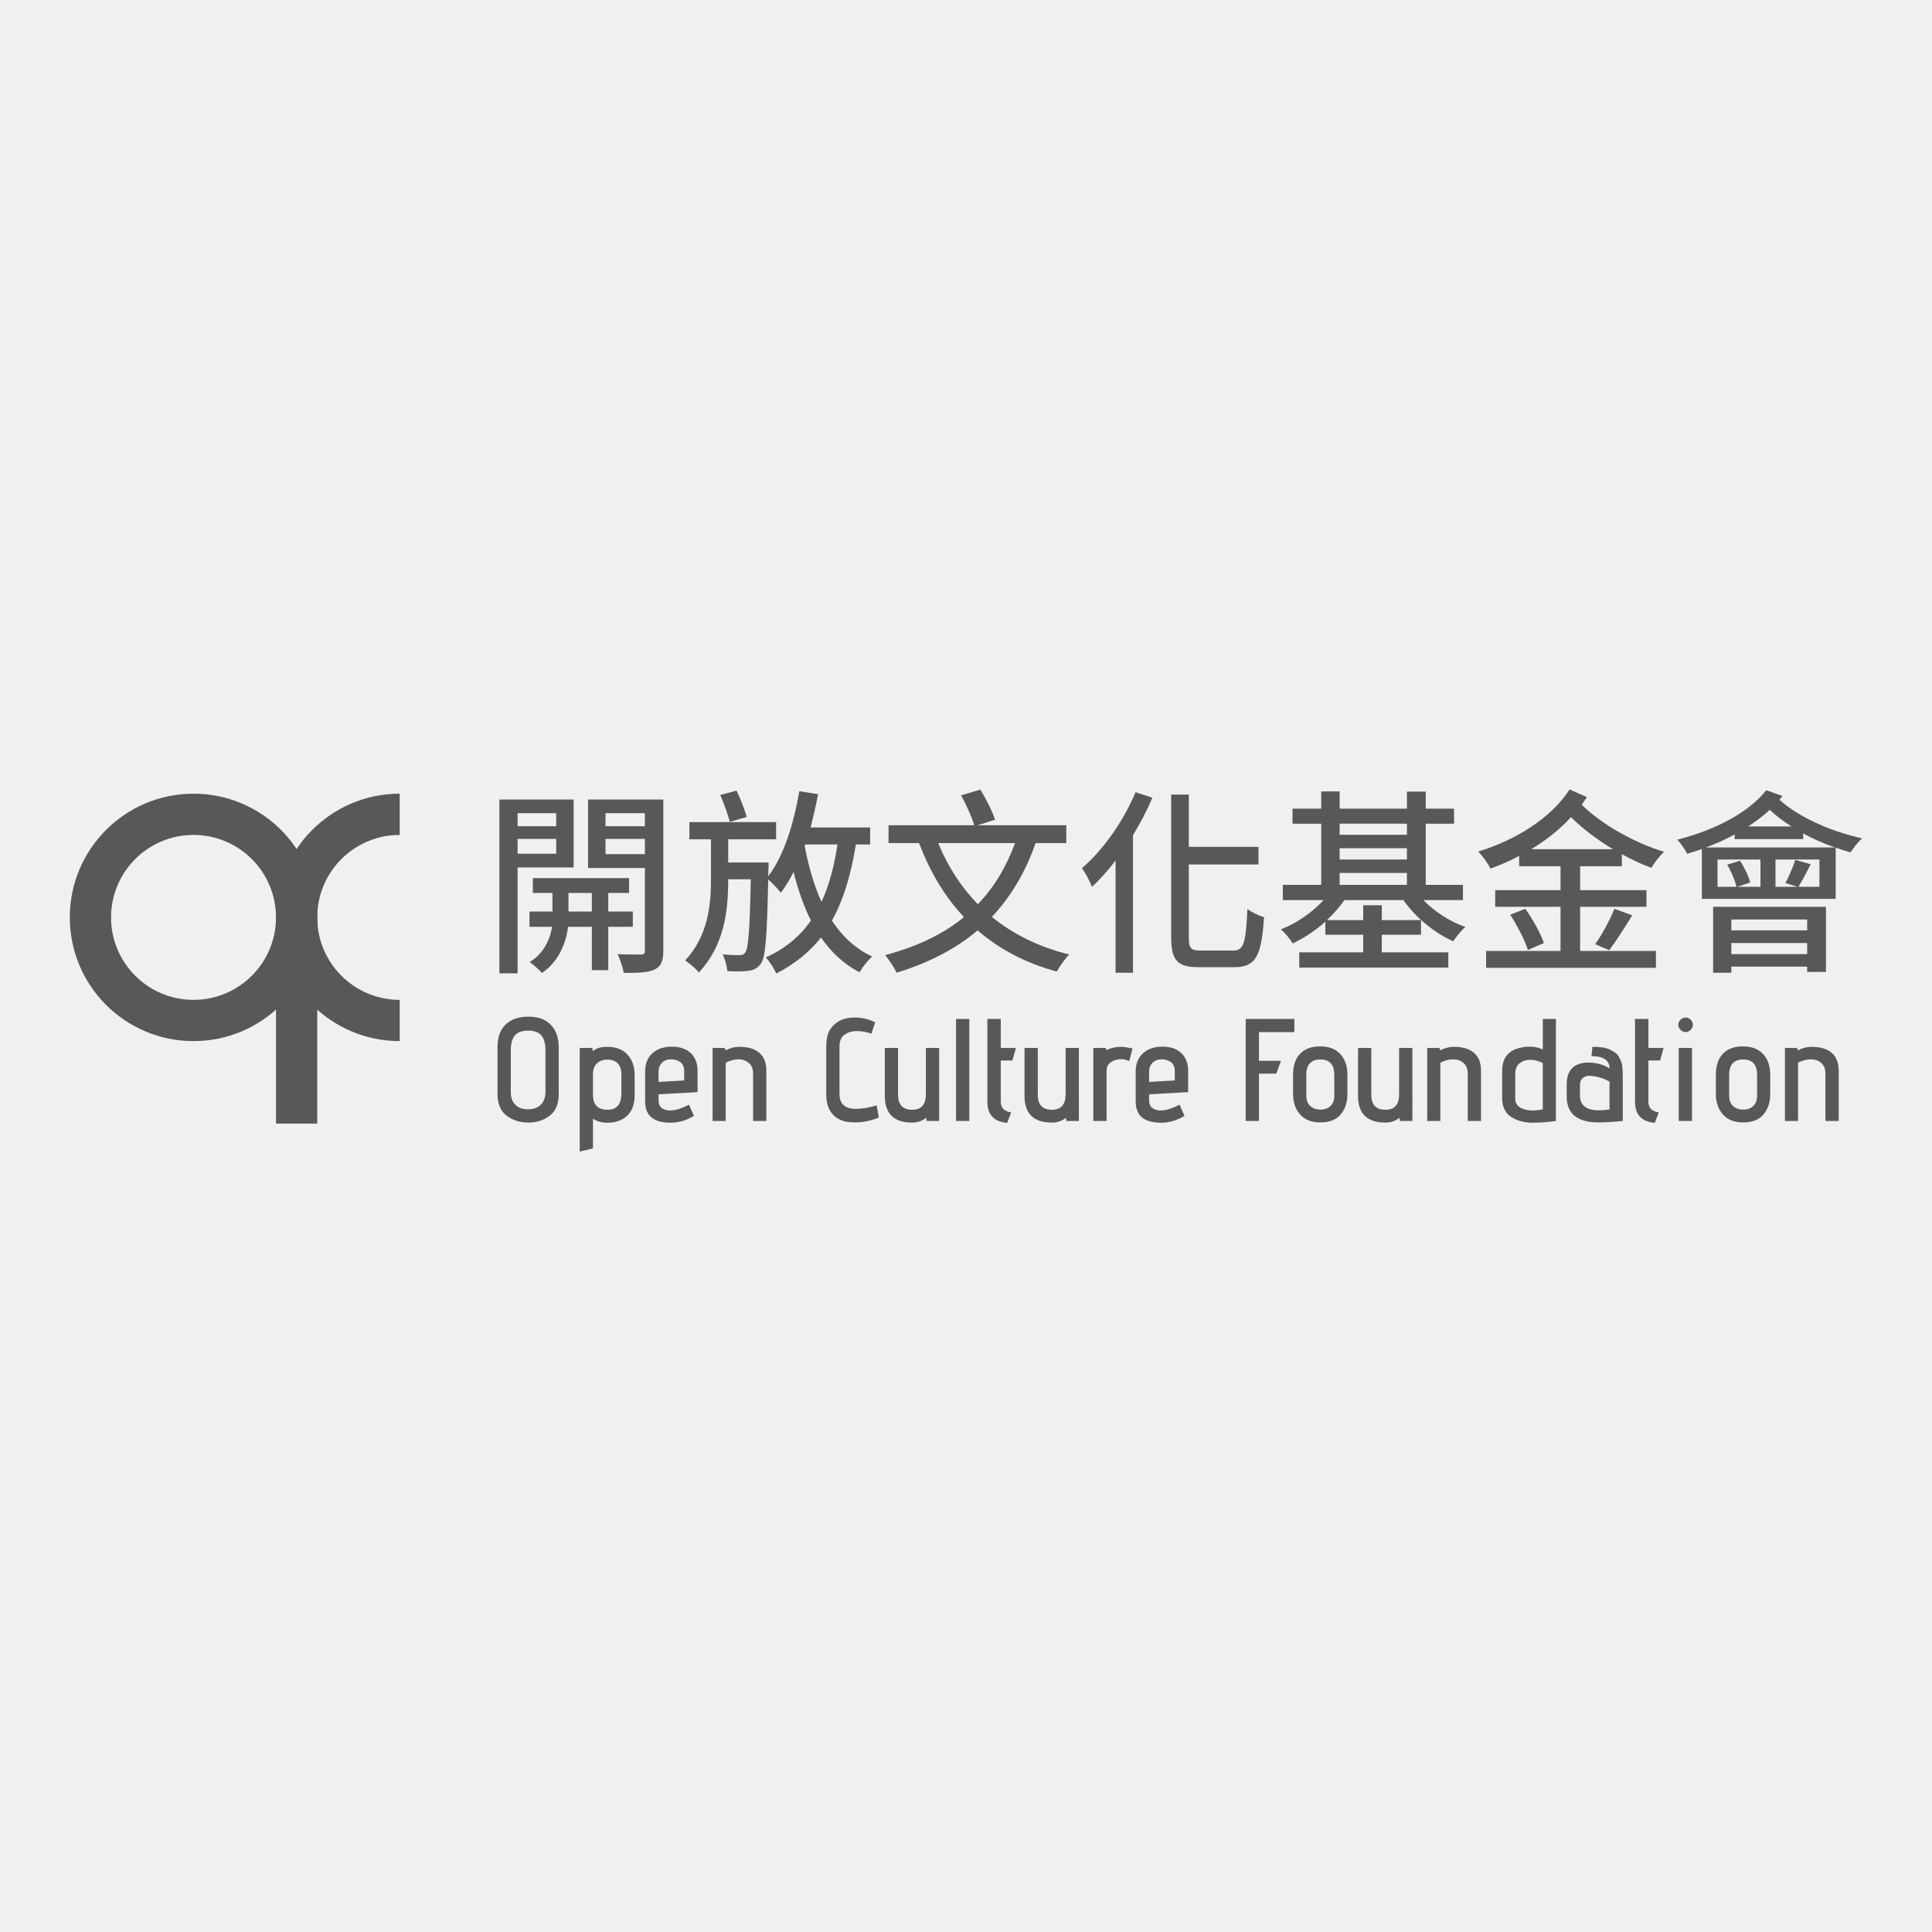
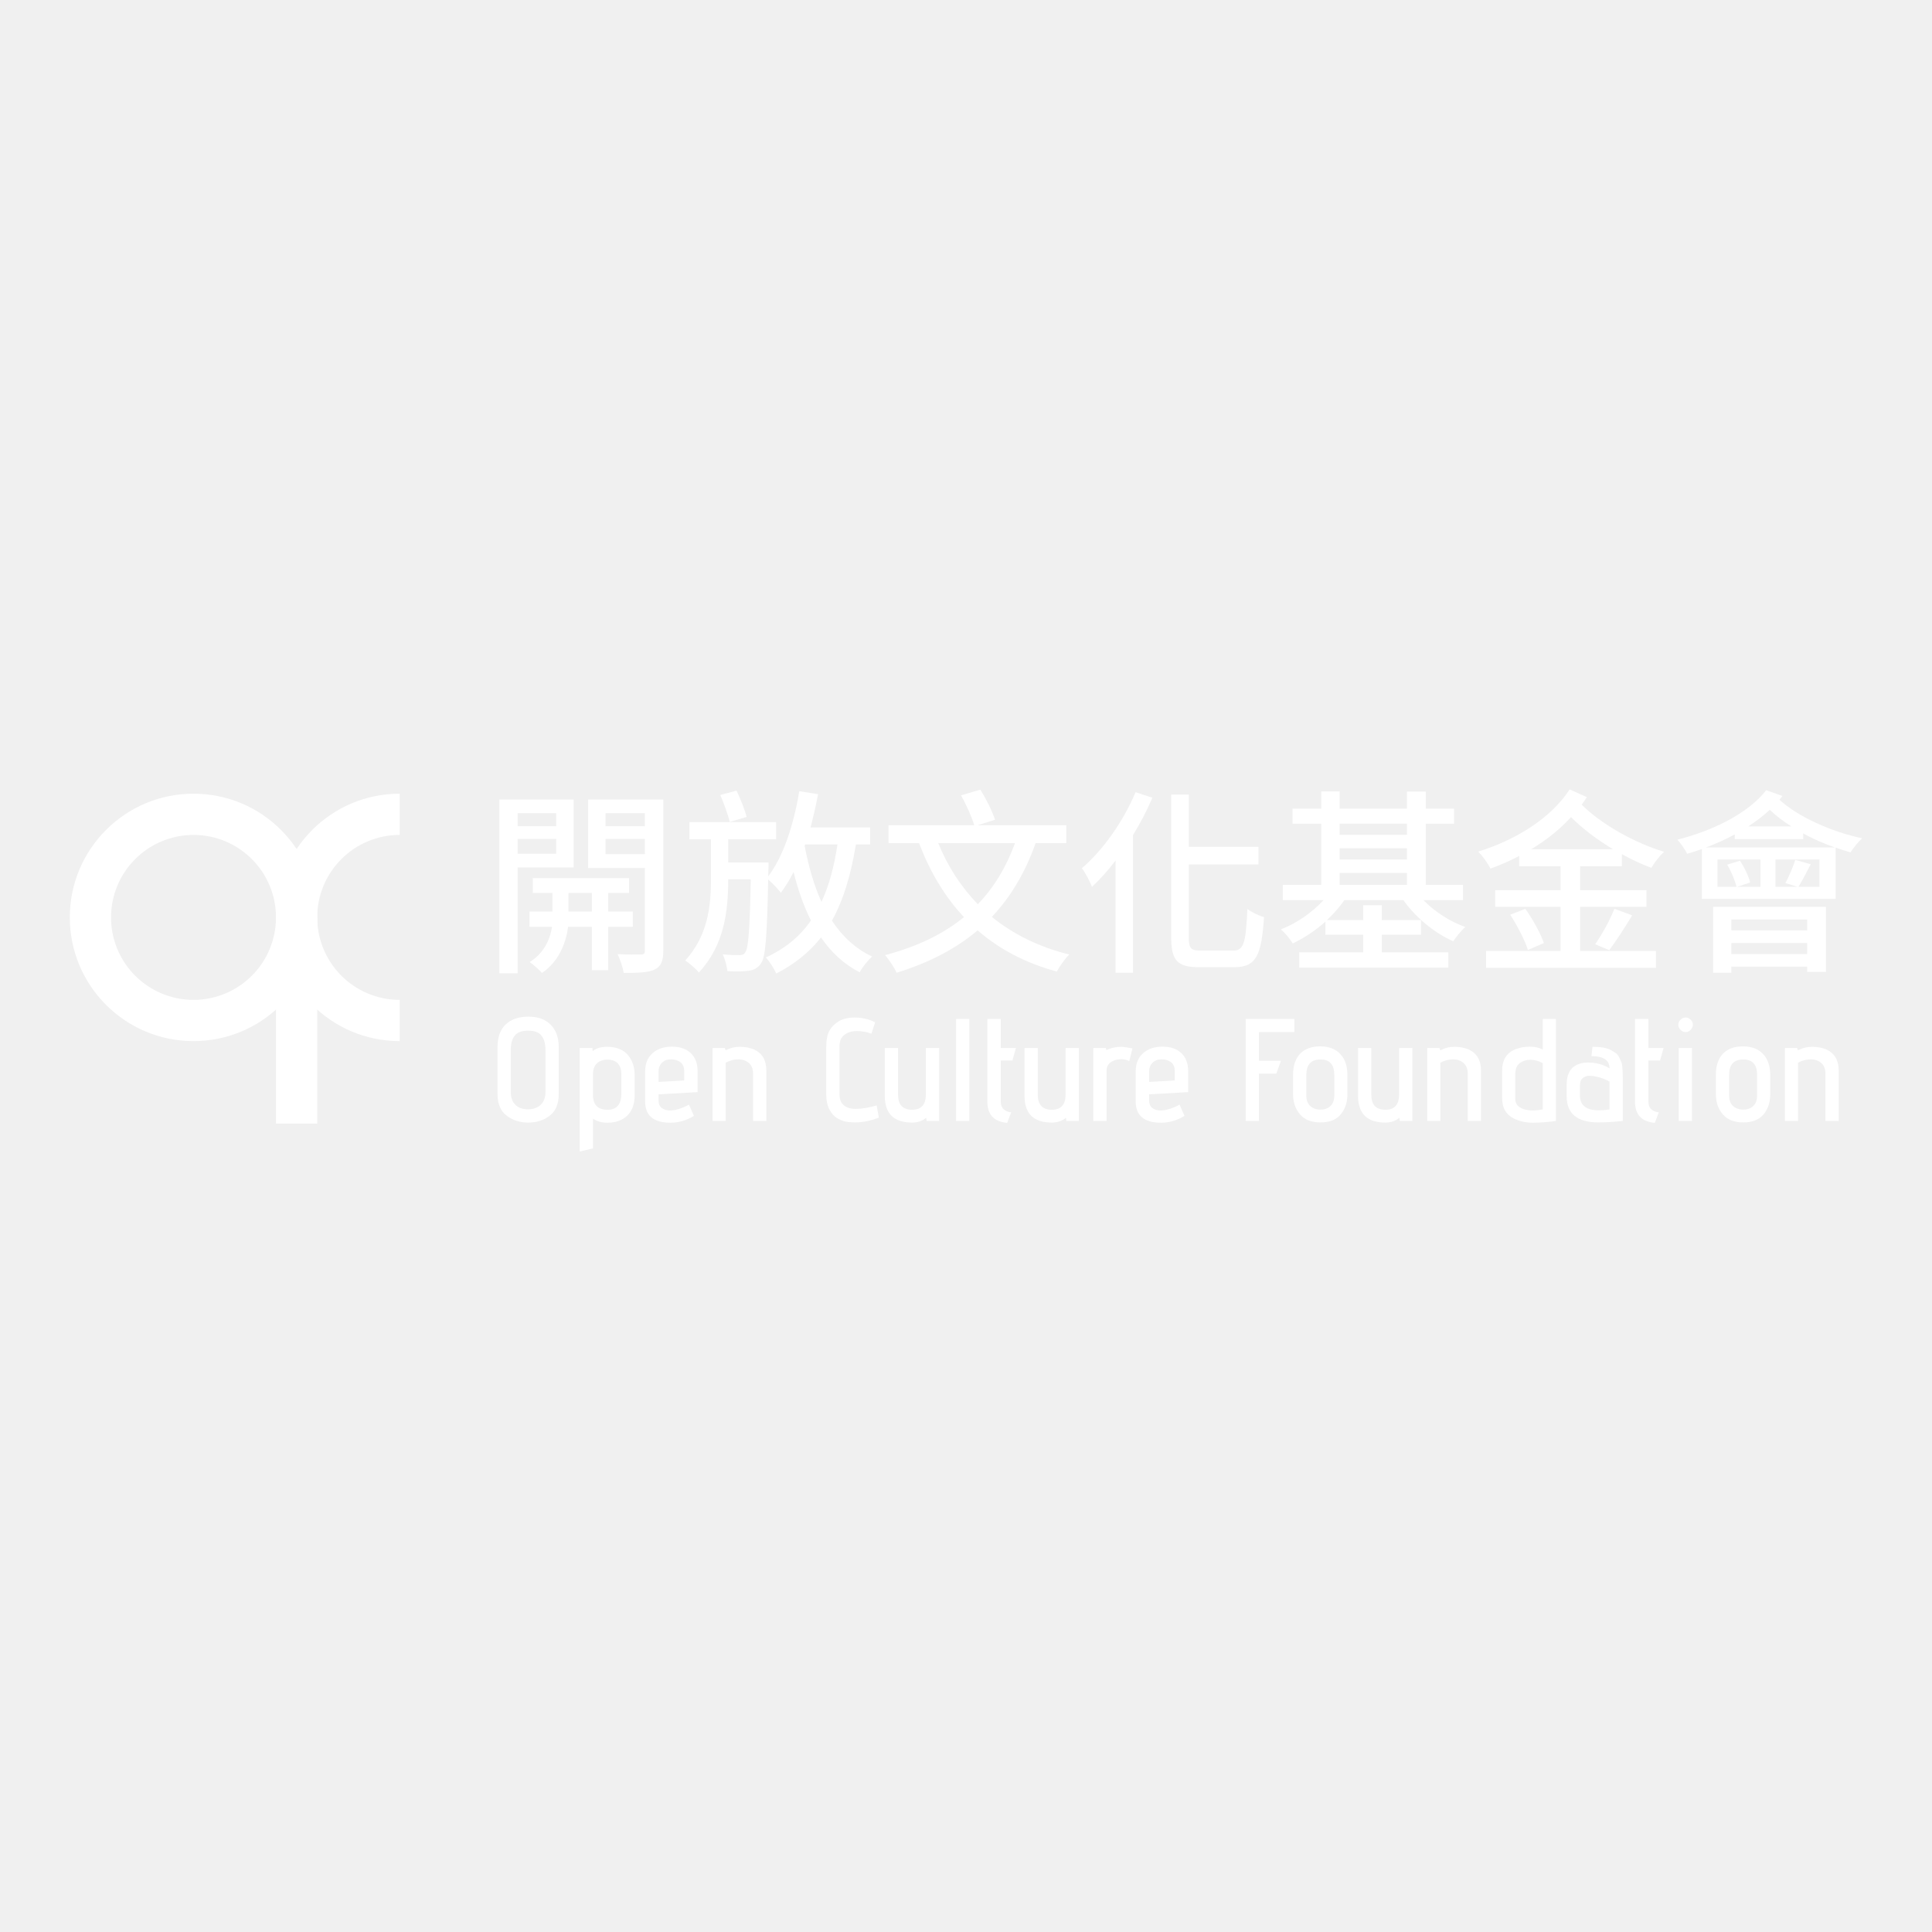
<svg xmlns="http://www.w3.org/2000/svg" version="1.1" id="圖層_1" x="0px" y="0px" width="1024px" height="1024px" viewBox="0 0 1024 1024" enable-background="new 0 0 1024 1024" xml:space="preserve">
  <g>
    <g>
      <g>
-         <path fill="#595757" d="M102.568,420.673C66.356,420.673,37,450.029,37,486.241c0,36.212,29.356,65.568,65.568,65.568     c36.212,0,65.568-29.355,65.568-65.568C168.137,450.029,138.781,420.673,102.568,420.673z M102.568,529.953     c-24.142,0-43.712-19.57-43.712-43.712s19.571-43.712,43.712-43.712s43.712,19.57,43.712,43.712     C146.281,510.383,126.71,529.953,102.568,529.953z" />
+         <path fill="#FFFFFF" d="M102.568,420.673C66.356,420.673,37,450.029,37,486.241c0,36.212,29.356,65.568,65.568,65.568     c36.212,0,65.568-29.355,65.568-65.568C168.137,450.029,138.781,420.673,102.568,420.673z M102.568,529.953     c-24.142,0-43.712-19.57-43.712-43.712s19.571-43.712,43.712-43.712s43.712,19.57,43.712,43.712     C146.281,510.383,126.71,529.953,102.568,529.953z" />
      </g>
-       <rect x="146.291" y="486.241" fill="#595757" width="21.856" height="109.281" />
+       <rect x="146.291" y="486.241" fill="#FFFFFF" width="21.856" height="109.281" />
      <g>
-         <path fill="#595757" d="M168.137,486.241c0-24.142,19.571-43.712,43.712-43.712v-21.855c-36.212,0-65.568,29.355-65.568,65.568     c0,36.212,29.355,65.568,65.568,65.568v-21.855C187.708,529.953,168.137,510.383,168.137,486.241z" />
+         <path fill="#FFFFFF" d="M168.137,486.241c0-24.142,19.571-43.712,43.712-43.712v-21.855c-36.212,0-65.568,29.355-65.568,65.568     c0,36.212,29.355,65.568,65.568,65.568v-21.855C187.708,529.953,168.137,510.383,168.137,486.241z" />
      </g>
    </g>
    <g>
      <g>
-         <path fill="#595757" d="M296.14,555.061v24.791c0,5.2-1.583,9.021-4.75,11.467c-3.166,2.446-6.963,3.668-11.391,3.668     s-8.25-1.222-11.468-3.668c-3.218-2.443-4.827-6.267-4.827-11.467v-24.867c0-5.302,1.454-9.316,4.363-12.047     c2.908-2.729,6.912-4.094,12.009-4.094c5.097,0,9.047,1.442,11.854,4.324C294.736,546.053,296.14,550.017,296.14,555.061z      M289.112,578.77v-22.163c0-3.397-0.708-5.973-2.124-7.723c-1.417-1.75-3.771-2.627-7.065-2.627     c-3.295,0-5.651,0.863-7.066,2.587c-1.417,1.727-2.124,4.288-2.124,7.686v22.317c0,2.884,0.81,5.124,2.433,6.719     c1.621,1.597,3.848,2.394,6.68,2.394c2.831,0,5.083-0.812,6.757-2.432C288.275,583.905,289.112,581.654,289.112,578.77z" />
-         <path fill="#595757" d="M314.287,608.655l-7.028,1.699v-54.906h6.719l0.153,1.698c1.802-1.545,4.325-2.316,7.569-2.316     c4.788,0,8.429,1.39,10.927,4.171c2.497,2.779,3.747,6.385,3.747,10.811v10.735c0,4.686-1.313,8.275-3.939,10.771     c-2.626,2.497-6.102,3.745-10.426,3.745c-3.14,0-5.714-0.722-7.722-2.161V608.655z M329.346,579.541v-10.039     c0-2.625-0.645-4.596-1.931-5.908c-1.288-1.312-3.089-1.969-5.406-1.969c-2.316,0-4.17,0.645-5.561,1.931     c-1.39,1.288-2.112,3.142-2.162,5.561v11.12c0,5.305,2.574,7.954,7.722,7.954C326.9,588.19,329.346,585.309,329.346,579.541z" />
-         <path fill="#595757" d="M355.061,588.575c2.881,0,6.255-1.027,10.116-3.088l2.625,5.945c-3.964,2.422-8.108,3.63-12.432,3.63     c-8.959,0-13.438-3.757-13.438-11.273v-15.832c0-4.17,1.301-7.412,3.9-9.729c2.6-2.318,6.036-3.477,10.309-3.477     s7.607,1.146,10.002,3.437c2.393,2.292,3.59,5.472,3.59,9.538v11.12l-20.696,1.158v3.013c0,2.059,0.604,3.502,1.815,4.324     C352.06,588.164,353.465,588.575,355.061,588.575z M362.628,572.668v-5.02c0-2.109-0.669-3.668-2.008-4.673     c-1.339-1.003-3-1.506-4.98-1.506c-1.983,0-3.58,0.605-4.788,1.813c-1.211,1.211-1.815,2.793-1.815,4.75v5.405L362.628,572.668z" />
-         <path fill="#595757" d="M384.637,556.684c2.265-1.235,4.761-1.854,7.492-1.854c2.728,0,5.224,0.464,7.49,1.39     c4.375,2.01,6.564,5.742,6.564,11.199v26.72h-7.028v-25.099c0-2.472-0.747-4.351-2.24-5.638     c-1.493-1.286-3.347-1.932-5.559-1.932c-2.214,0-4.454,0.593-6.719,1.775v30.892h-6.95v-38.689h6.409L384.637,556.684z" />
-         <path fill="#595757" d="M464.642,585.873l1.158,6.487c-4.377,1.699-8.546,2.549-12.51,2.549c-0.824,0-2.073-0.077-3.745-0.231     c-1.673-0.155-3.451-0.734-5.329-1.737c-1.88-1.004-3.397-2.6-4.557-4.788c-1.159-2.188-1.737-4.902-1.737-8.146v-24.789     c0-3.911,0.552-6.872,1.661-8.88c1.104-2.009,2.792-3.707,5.057-5.099c2.318-1.287,5.071-1.931,8.265-1.931     c3.963,0,7.619,0.85,10.965,2.549l-2.008,6.022c-2.471-0.927-5.033-1.391-7.685-1.391c-2.653,0-4.853,0.656-6.603,1.97     c-1.751,1.312-2.627,3.334-2.627,6.062v25.331c0,2.315,0.567,4.119,1.701,5.405c1.439,1.646,3.756,2.471,6.948,2.471     C456.791,587.728,460.472,587.109,464.642,585.873z" />
-         <path fill="#595757" d="M497.771,594.138h-6.642l-0.231-1.699c-2.06,1.699-4.531,2.548-7.414,2.548     c-9.681,0-14.519-4.711-14.519-14.132v-25.406h7.028v24.788c0,5.305,2.496,7.954,7.49,7.954c4.838,0,7.258-2.728,7.258-8.186     v-24.558h7.027v38.69H497.771z" />
-         <path fill="#595757" d="M513.756,594.138h-7.027v-54.06h7.027V594.138z" />
-         <path fill="#595757" d="M535.918,589.58l-2.085,5.562c-7.002-0.619-10.502-4.352-10.502-11.198v-43.864h7.104v15.369h8.03     l-1.854,6.642h-6.179v21.854C530.436,587.188,532.263,589.067,535.918,589.58z" />
-         <path fill="#595757" d="M571.827,594.138h-6.642l-0.231-1.699c-2.06,1.699-4.53,2.548-7.413,2.548     c-9.681,0-14.52-4.711-14.52-14.132v-25.406h7.028v24.788c0,5.305,2.495,7.954,7.49,7.954c4.838,0,7.258-2.728,7.258-8.186     v-24.558h7.028L571.827,594.138L571.827,594.138z" />
-         <path fill="#595757" d="M586.422,556.606c2.316-1.185,4.968-1.776,7.954-1.776c0.927,0,2.883,0.283,5.87,0.851l-1.699,6.718     c-1.391-0.669-2.755-1.003-4.094-1.003s-2.6,0.206-3.784,0.617c-2.78,1.03-4.17,2.832-4.17,5.406v26.72h-7.026v-38.689h6.642     L586.422,556.606z" />
-         <path fill="#595757" d="M615.072,588.575c2.883,0,6.256-1.027,10.115-3.088l2.627,5.945c-3.966,2.422-8.109,3.63-12.435,3.63     c-8.958,0-13.437-3.757-13.437-11.273v-15.832c0-4.17,1.3-7.412,3.898-9.729c2.6-2.318,6.036-3.477,10.312-3.477     c4.271,0,7.604,1.146,10,3.437c2.394,2.292,3.59,5.472,3.59,9.538v11.12l-20.695,1.158v3.013c0,2.059,0.604,3.502,1.814,4.324     C612.073,588.164,613.477,588.575,615.072,588.575z M622.64,572.668v-5.02c0-2.109-0.669-3.668-2.008-4.673     c-1.339-1.003-2.999-1.506-4.979-1.506c-1.981,0-3.578,0.605-4.788,1.813c-1.211,1.211-1.814,2.793-1.814,4.75v5.405     L622.64,572.668z" />
-         <path fill="#595757" d="M667.277,594.138h-7.028v-54.06h25.793v6.951h-18.765v15.214h11.66l-2.473,6.796h-9.188V594.138z" />
-         <path fill="#595757" d="M714.154,569.734v10.193c0,4.323-1.187,7.902-3.555,10.733c-2.367,2.832-5.945,4.248-10.733,4.248     s-8.405-1.429-10.851-4.286c-2.445-2.856-3.669-6.422-3.669-10.695v-10.193c0-4.891,1.248-8.636,3.745-11.237     c2.498-2.598,6.036-3.897,10.62-3.897c4.581,0,8.133,1.351,10.656,4.054C712.893,561.356,714.154,565.05,714.154,569.734z      M707.203,580.699v-10.966c0-5.457-2.446-8.187-7.337-8.187c-4.994,0-7.49,2.729-7.49,8.187v10.966     c0,2.421,0.694,4.262,2.085,5.521c1.391,1.262,3.191,1.893,5.405,1.893s3.99-0.644,5.329-1.931S707.203,583.068,707.203,580.699z     " />
-         <path fill="#595757" d="M748.595,594.138h-6.642l-0.231-1.699c-2.06,1.699-4.53,2.548-7.413,2.548     c-9.681,0-14.519-4.711-14.519-14.132v-25.406h7.026v24.788c0,5.305,2.496,7.954,7.491,7.954c4.839,0,7.259-2.728,7.259-8.186     v-24.558h7.027L748.595,594.138L748.595,594.138z" />
-         <path fill="#595757" d="M763.421,556.684c2.267-1.235,4.763-1.854,7.49-1.854c2.729,0,5.226,0.464,7.492,1.39     c4.375,2.01,6.562,5.742,6.562,11.199v26.72h-7.026v-25.099c0-2.472-0.747-4.351-2.24-5.638c-1.494-1.286-3.348-1.932-5.56-1.932     c-2.216,0-4.454,0.593-6.72,1.775v30.892h-6.951v-38.689h6.411L763.421,556.684z" />
-         <path fill="#595757" d="M802.729,556.298c2.522-1.03,5.176-1.546,7.954-1.546c2.78,0,5.122,0.516,7.027,1.546v-16.22h6.951v54.06     c-4.431,0.617-8.522,0.926-12.28,0.926s-7.155-0.771-10.193-2.315c-4.016-2.06-6.022-5.639-6.022-10.734v-14.595     C796.164,562.012,798.354,558.305,802.729,556.298z M817.71,563.479c-2.266-1.184-4.467-1.775-6.603-1.775     c-2.138,0-4.004,0.593-5.6,1.775c-1.597,1.186-2.394,3.193-2.394,6.023v12.896c0,2.626,1.438,4.429,4.323,5.406     c1.545,0.515,3.18,0.771,4.903,0.771s3.515-0.205,5.367-0.616v-24.48H817.71z" />
-         <path fill="#595757" d="M841.494,563.17c4.479,0,8.342,1.029,11.584,3.09c0-4.324-3.193-6.487-9.576-6.487l0.541-4.942     c4.17,0,7.26,0.49,9.268,1.469c1.082,0.564,2.033,1.132,2.857,1.697c0.822,0.566,1.467,1.312,1.932,2.24     c0.461,0.926,0.85,1.737,1.157,2.433c0.31,0.694,0.515,1.635,0.617,2.817c0.155,1.805,0.232,3.683,0.232,5.639v23.014     c-5.356,0.514-9.628,0.771-12.819,0.771c-11.275,0-16.913-4.606-16.913-13.823v-6.41c0-5.097,1.776-8.52,5.329-10.271     C837.452,563.582,839.383,563.17,841.494,563.17z M853.078,588.036v-14.75c-2.729-1.595-5.844-2.6-9.344-3.012     c-0.36-0.052-0.965-0.077-1.814-0.077c-0.849,0-1.814,0.374-2.896,1.12c-1.081,0.746-1.621,2.122-1.621,4.13v5.099     c0,5.303,3.345,7.953,10.037,7.953C849.14,588.5,851.018,588.346,853.078,588.036z" />
-         <path fill="#595757" d="M879.179,589.58l-2.084,5.562c-7.003-0.619-10.503-4.352-10.503-11.198v-43.864h7.104v15.369h8.03     l-1.853,6.642h-6.179v21.854C873.696,587.188,875.523,589.067,879.179,589.58z" />
-         <path fill="#595757" d="M897.249,543.13c0,1.005-0.386,1.904-1.158,2.702c-0.771,0.8-1.661,1.197-2.664,1.197     c-1.005,0-1.905-0.397-2.703-1.197c-0.799-0.798-1.196-1.697-1.196-2.702c0-1.003,0.397-1.893,1.196-2.664     c0.798-0.772,1.698-1.158,2.703-1.158c1.003,0,1.894,0.386,2.664,1.158C896.863,541.238,897.249,542.127,897.249,543.13z      M896.786,594.138h-7.027v-38.689h7.027V594.138z" />
-         <path fill="#595757" d="M938.256,569.734v10.193c0,4.323-1.185,7.902-3.553,10.733c-2.368,2.832-5.946,4.248-10.734,4.248     s-8.404-1.429-10.85-4.286c-2.446-2.856-3.669-6.422-3.669-10.695v-10.193c0-4.891,1.248-8.636,3.745-11.237     c2.497-2.598,6.035-3.897,10.619-3.897c4.582,0,8.134,1.351,10.655,4.054C936.994,561.356,938.256,565.05,938.256,569.734z      M931.305,580.699v-10.966c0-5.457-2.444-8.187-7.336-8.187c-4.995,0-7.49,2.729-7.49,8.187v10.966     c0,2.421,0.694,4.262,2.084,5.521c1.392,1.262,3.192,1.893,5.406,1.893s3.989-0.644,5.328-1.931     C930.637,584.896,931.305,583.068,931.305,580.699z" />
-         <path fill="#595757" d="M953.005,556.684c2.267-1.235,4.761-1.854,7.49-1.854c2.729,0,5.225,0.464,7.491,1.39     c4.376,2.01,6.563,5.742,6.563,11.199v26.72h-7.028v-25.099c0-2.472-0.746-4.351-2.238-5.638     c-1.494-1.286-3.348-1.932-5.561-1.932c-2.215,0-4.453,0.593-6.719,1.775v30.892h-6.951v-38.689h6.41L953.005,556.684z" />
+         <path fill="#FFFFFF" d="M296.14,555.061v24.791c0,5.2-1.583,9.021-4.75,11.467c-3.166,2.446-6.963,3.668-11.391,3.668     s-8.25-1.222-11.468-3.668c-3.218-2.443-4.827-6.267-4.827-11.467v-24.867c0-5.302,1.454-9.316,4.363-12.047     c2.908-2.729,6.912-4.094,12.009-4.094c5.097,0,9.047,1.442,11.854,4.324C294.736,546.053,296.14,550.017,296.14,555.061z      M289.112,578.77v-22.163c0-3.397-0.708-5.973-2.124-7.723c-1.417-1.75-3.771-2.627-7.065-2.627     c-3.295,0-5.651,0.863-7.066,2.587c-1.417,1.727-2.124,4.288-2.124,7.686v22.317c0,2.884,0.81,5.124,2.433,6.719     c1.621,1.597,3.848,2.394,6.68,2.394c2.831,0,5.083-0.812,6.757-2.432C288.275,583.905,289.112,581.654,289.112,578.77z" />
+         <path fill="#FFFFFF" d="M314.287,608.655l-7.028,1.699v-54.906h6.719l0.153,1.698c1.802-1.545,4.325-2.316,7.569-2.316     c4.788,0,8.429,1.39,10.927,4.171c2.497,2.779,3.747,6.385,3.747,10.811v10.735c0,4.686-1.313,8.275-3.939,10.771     c-2.626,2.497-6.102,3.745-10.426,3.745c-3.14,0-5.714-0.722-7.722-2.161V608.655z M329.346,579.541v-10.039     c0-2.625-0.645-4.596-1.931-5.908c-1.288-1.312-3.089-1.969-5.406-1.969c-2.316,0-4.17,0.645-5.561,1.931     c-1.39,1.288-2.112,3.142-2.162,5.561v11.12c0,5.305,2.574,7.954,7.722,7.954C326.9,588.19,329.346,585.309,329.346,579.541z" />
+         <path fill="#FFFFFF" d="M355.061,588.575c2.881,0,6.255-1.027,10.116-3.088l2.625,5.945c-3.964,2.422-8.108,3.63-12.432,3.63     c-8.959,0-13.438-3.757-13.438-11.273v-15.832c0-4.17,1.301-7.412,3.9-9.729c2.6-2.318,6.036-3.477,10.309-3.477     s7.607,1.146,10.002,3.437c2.393,2.292,3.59,5.472,3.59,9.538v11.12l-20.696,1.158v3.013c0,2.059,0.604,3.502,1.815,4.324     C352.06,588.164,353.465,588.575,355.061,588.575z M362.628,572.668v-5.02c0-2.109-0.669-3.668-2.008-4.673     c-1.339-1.003-3-1.506-4.98-1.506c-1.983,0-3.58,0.605-4.788,1.813c-1.211,1.211-1.815,2.793-1.815,4.75v5.405L362.628,572.668z" />
+         <path fill="#FFFFFF" d="M384.637,556.684c2.265-1.235,4.761-1.854,7.492-1.854c2.728,0,5.224,0.464,7.49,1.39     c4.375,2.01,6.564,5.742,6.564,11.199v26.72h-7.028v-25.099c0-2.472-0.747-4.351-2.24-5.638     c-1.493-1.286-3.347-1.932-5.559-1.932c-2.214,0-4.454,0.593-6.719,1.775v30.892h-6.95v-38.689h6.409L384.637,556.684z" />
+         <path fill="#FFFFFF" d="M464.642,585.873l1.158,6.487c-4.377,1.699-8.546,2.549-12.51,2.549c-0.824,0-2.073-0.077-3.745-0.231     c-1.673-0.155-3.451-0.734-5.329-1.737c-1.88-1.004-3.397-2.6-4.557-4.788c-1.159-2.188-1.737-4.902-1.737-8.146v-24.789     c0-3.911,0.552-6.872,1.661-8.88c1.104-2.009,2.792-3.707,5.057-5.099c2.318-1.287,5.071-1.931,8.265-1.931     c3.963,0,7.619,0.85,10.965,2.549l-2.008,6.022c-2.471-0.927-5.033-1.391-7.685-1.391c-2.653,0-4.853,0.656-6.603,1.97     c-1.751,1.312-2.627,3.334-2.627,6.062v25.331c0,2.315,0.567,4.119,1.701,5.405c1.439,1.646,3.756,2.471,6.948,2.471     C456.791,587.728,460.472,587.109,464.642,585.873z" />
+         <path fill="#FFFFFF" d="M497.771,594.138h-6.642l-0.231-1.699c-2.06,1.699-4.531,2.548-7.414,2.548     c-9.681,0-14.519-4.711-14.519-14.132v-25.406h7.028v24.788c0,5.305,2.496,7.954,7.49,7.954c4.838,0,7.258-2.728,7.258-8.186     v-24.558h7.027v38.69H497.771z" />
+         <path fill="#FFFFFF" d="M513.756,594.138h-7.027v-54.06h7.027V594.138z" />
+         <path fill="#FFFFFF" d="M535.918,589.58l-2.085,5.562c-7.002-0.619-10.502-4.352-10.502-11.198v-43.864h7.104v15.369h8.03     l-1.854,6.642h-6.179v21.854C530.436,587.188,532.263,589.067,535.918,589.58z" />
+         <path fill="#FFFFFF" d="M571.827,594.138h-6.642l-0.231-1.699c-2.06,1.699-4.53,2.548-7.413,2.548     c-9.681,0-14.52-4.711-14.52-14.132v-25.406h7.028v24.788c0,5.305,2.495,7.954,7.49,7.954c4.838,0,7.258-2.728,7.258-8.186     v-24.558h7.028L571.827,594.138L571.827,594.138z" />
+         <path fill="#FFFFFF" d="M586.422,556.606c2.316-1.185,4.968-1.776,7.954-1.776c0.927,0,2.883,0.283,5.87,0.851l-1.699,6.718     c-1.391-0.669-2.755-1.003-4.094-1.003s-2.6,0.206-3.784,0.617c-2.78,1.03-4.17,2.832-4.17,5.406v26.72h-7.026v-38.689h6.642     L586.422,556.606z" />
+         <path fill="#FFFFFF" d="M615.072,588.575c2.883,0,6.256-1.027,10.115-3.088l2.627,5.945c-3.966,2.422-8.109,3.63-12.435,3.63     c-8.958,0-13.437-3.757-13.437-11.273v-15.832c0-4.17,1.3-7.412,3.898-9.729c2.6-2.318,6.036-3.477,10.312-3.477     c4.271,0,7.604,1.146,10,3.437c2.394,2.292,3.59,5.472,3.59,9.538v11.12l-20.695,1.158v3.013c0,2.059,0.604,3.502,1.814,4.324     C612.073,588.164,613.477,588.575,615.072,588.575z M622.64,572.668v-5.02c0-2.109-0.669-3.668-2.008-4.673     c-1.339-1.003-2.999-1.506-4.979-1.506c-1.981,0-3.578,0.605-4.788,1.813c-1.211,1.211-1.814,2.793-1.814,4.75v5.405     L622.64,572.668z" />
+         <path fill="#FFFFFF" d="M667.277,594.138h-7.028v-54.06h25.793v6.951h-18.765v15.214h11.66l-2.473,6.796h-9.188V594.138z" />
+         <path fill="#FFFFFF" d="M714.154,569.734v10.193c0,4.323-1.187,7.902-3.555,10.733c-2.367,2.832-5.945,4.248-10.733,4.248     s-8.405-1.429-10.851-4.286c-2.445-2.856-3.669-6.422-3.669-10.695v-10.193c0-4.891,1.248-8.636,3.745-11.237     c2.498-2.598,6.036-3.897,10.62-3.897c4.581,0,8.133,1.351,10.656,4.054C712.893,561.356,714.154,565.05,714.154,569.734z      M707.203,580.699v-10.966c0-5.457-2.446-8.187-7.337-8.187c-4.994,0-7.49,2.729-7.49,8.187v10.966     c0,2.421,0.694,4.262,2.085,5.521c1.391,1.262,3.191,1.893,5.405,1.893s3.99-0.644,5.329-1.931S707.203,583.068,707.203,580.699z     " />
+         <path fill="#FFFFFF" d="M748.595,594.138h-6.642l-0.231-1.699c-2.06,1.699-4.53,2.548-7.413,2.548     c-9.681,0-14.519-4.711-14.519-14.132v-25.406h7.026v24.788c0,5.305,2.496,7.954,7.491,7.954c4.839,0,7.259-2.728,7.259-8.186     v-24.558h7.027L748.595,594.138L748.595,594.138z" />
+         <path fill="#FFFFFF" d="M763.421,556.684c2.267-1.235,4.763-1.854,7.49-1.854c2.729,0,5.226,0.464,7.492,1.39     c4.375,2.01,6.562,5.742,6.562,11.199v26.72h-7.026v-25.099c0-2.472-0.747-4.351-2.24-5.638c-1.494-1.286-3.348-1.932-5.56-1.932     c-2.216,0-4.454,0.593-6.72,1.775v30.892h-6.951v-38.689h6.411L763.421,556.684z" />
+         <path fill="#FFFFFF" d="M802.729,556.298c2.522-1.03,5.176-1.546,7.954-1.546c2.78,0,5.122,0.516,7.027,1.546v-16.22h6.951v54.06     c-4.431,0.617-8.522,0.926-12.28,0.926s-7.155-0.771-10.193-2.315c-4.016-2.06-6.022-5.639-6.022-10.734v-14.595     C796.164,562.012,798.354,558.305,802.729,556.298z M817.71,563.479c-2.266-1.184-4.467-1.775-6.603-1.775     c-2.138,0-4.004,0.593-5.6,1.775c-1.597,1.186-2.394,3.193-2.394,6.023v12.896c0,2.626,1.438,4.429,4.323,5.406     c1.545,0.515,3.18,0.771,4.903,0.771s3.515-0.205,5.367-0.616v-24.48H817.71z" />
+         <path fill="#FFFFFF" d="M841.494,563.17c4.479,0,8.342,1.029,11.584,3.09c0-4.324-3.193-6.487-9.576-6.487l0.541-4.942     c4.17,0,7.26,0.49,9.268,1.469c1.082,0.564,2.033,1.132,2.857,1.697c0.822,0.566,1.467,1.312,1.932,2.24     c0.461,0.926,0.85,1.737,1.157,2.433c0.31,0.694,0.515,1.635,0.617,2.817c0.155,1.805,0.232,3.683,0.232,5.639v23.014     c-5.356,0.514-9.628,0.771-12.819,0.771c-11.275,0-16.913-4.606-16.913-13.823v-6.41c0-5.097,1.776-8.52,5.329-10.271     C837.452,563.582,839.383,563.17,841.494,563.17z M853.078,588.036v-14.75c-2.729-1.595-5.844-2.6-9.344-3.012     c-0.36-0.052-0.965-0.077-1.814-0.077c-0.849,0-1.814,0.374-2.896,1.12c-1.081,0.746-1.621,2.122-1.621,4.13v5.099     c0,5.303,3.345,7.953,10.037,7.953C849.14,588.5,851.018,588.346,853.078,588.036z" />
+         <path fill="#FFFFFF" d="M879.179,589.58l-2.084,5.562c-7.003-0.619-10.503-4.352-10.503-11.198v-43.864h7.104v15.369h8.03     l-1.853,6.642h-6.179v21.854C873.696,587.188,875.523,589.067,879.179,589.58z" />
+         <path fill="#FFFFFF" d="M897.249,543.13c0,1.005-0.386,1.904-1.158,2.702c-0.771,0.8-1.661,1.197-2.664,1.197     c-1.005,0-1.905-0.397-2.703-1.197c-0.799-0.798-1.196-1.697-1.196-2.702c0-1.003,0.397-1.893,1.196-2.664     c0.798-0.772,1.698-1.158,2.703-1.158c1.003,0,1.894,0.386,2.664,1.158C896.863,541.238,897.249,542.127,897.249,543.13z      M896.786,594.138h-7.027v-38.689h7.027V594.138z" />
+         <path fill="#FFFFFF" d="M938.256,569.734v10.193c0,4.323-1.185,7.902-3.553,10.733c-2.368,2.832-5.946,4.248-10.734,4.248     s-8.404-1.429-10.85-4.286c-2.446-2.856-3.669-6.422-3.669-10.695v-10.193c0-4.891,1.248-8.636,3.745-11.237     c2.497-2.598,6.035-3.897,10.619-3.897c4.582,0,8.134,1.351,10.655,4.054C936.994,561.356,938.256,565.05,938.256,569.734z      M931.305,580.699v-10.966c0-5.457-2.444-8.187-7.336-8.187c-4.995,0-7.49,2.729-7.49,8.187v10.966     c0,2.421,0.694,4.262,2.084,5.521c1.392,1.262,3.192,1.893,5.406,1.893s3.989-0.644,5.328-1.931     C930.637,584.896,931.305,583.068,931.305,580.699z" />
+         <path fill="#FFFFFF" d="M953.005,556.684c2.267-1.235,4.761-1.854,7.49-1.854c2.729,0,5.225,0.464,7.491,1.39     c4.376,2.01,6.563,5.742,6.563,11.199v26.72h-7.028v-25.099c0-2.472-0.746-4.351-2.238-5.638     c-1.494-1.286-3.348-1.932-5.561-1.932c-2.215,0-4.453,0.593-6.719,1.775v30.892h-6.951v-38.689h6.41L953.005,556.684z" />
      </g>
    </g>
    <g>
-       <path fill="#595757" d="M274.342,459.751v56.132h-9.653v-92.119h39.345v35.986L274.342,459.751L274.342,459.751z M274.342,431.004    v6.925H294.8v-6.925H274.342z M294.801,452.512v-7.869h-20.458v7.869H294.801z M322.395,491.227v22.977h-8.708v-22.977h-12.591    c-0.839,7.029-4.196,18.045-13.849,24.446c-1.469-1.68-4.407-4.302-6.506-5.771c7.974-4.826,11.017-12.905,11.855-18.675h-11.96    v-8.079h12.17v-9.862H282.42v-7.87h50.99v7.87h-11.016v9.862h13.01v8.079H322.395z M313.687,483.148v-9.862h-12.381v9.862H313.687    z M351.562,503.922c0,5.35-1.154,8.289-4.617,9.967c-3.357,1.573-8.604,1.783-16.367,1.783c-0.419-2.729-1.888-7.239-3.252-9.969    c5.246,0.315,10.702,0.21,12.381,0.21c1.677,0,2.097-0.523,2.097-2.098v-43.75h-30.11v-36.303h39.869L351.562,503.922    L351.562,503.922z M320.925,431.004v6.925h20.878v-6.925H320.925z M341.804,452.722v-8.079h-20.878v8.079H341.804z" />
-       <path fill="#595757" d="M453.639,447.58c-2.623,16.157-6.608,29.377-12.694,40.394c5.456,8.289,12.485,14.898,21.298,18.991    c-2.098,1.889-5.245,5.665-6.609,8.394c-8.498-4.407-15.109-10.702-20.459-18.466c-6.189,7.764-13.955,14.059-23.711,19.095    c-0.945-2.202-3.673-6.608-5.561-8.499c10.282-4.721,18.151-11.226,23.921-19.619c-3.882-7.554-6.819-16.263-9.232-25.705    c-1.994,4.092-4.302,7.765-6.715,11.017c-1.365-1.784-4.407-5.036-6.715-7.029c-0.63,30.111-1.365,41.128-3.882,44.59    c-1.784,2.414-3.567,3.357-6.505,3.777c-2.519,0.42-6.924,0.42-11.226,0.21c-0.316-2.623-1.259-6.4-2.519-8.918    c3.775,0.42,7.24,0.42,8.917,0.42c1.47,0,2.413-0.314,3.043-1.469c1.678-2.204,2.412-11.856,2.937-38.715h-11.961    c0,17.102-2.098,34.833-15.527,49.417c-1.679-2.099-4.827-4.722-7.24-6.399c12.066-13.221,13.64-29.062,13.64-43.227v-20.983    h-11.436v-9.128h45.954v9.128h-25.391v12.275h21.403c0,0,0,2.938-0.104,4.196l-0.105,3.147    c8.183-10.702,13.535-27.593,16.472-45.114l9.968,1.574c-1.153,5.98-2.519,11.96-3.986,17.626h31.58v9.023h-7.554V447.58z     M386.805,435.619c-0.942-3.776-3.146-9.861-5.036-14.268l8.603-2.309c2.099,4.406,4.407,10.178,5.352,13.954L386.805,435.619z     M426.465,448.315c2.1,10.912,4.932,20.879,8.917,29.692c4.093-8.708,6.715-18.677,8.5-30.427h-17.103L426.465,448.315z" />
-       <path fill="#595757" d="M548.896,446.847c-5.562,15.842-13.326,28.643-23.188,39.134c11.228,9.128,24.865,15.948,41.022,19.935    c-2.202,2.1-5.036,6.19-6.609,9.023c-16.684-4.511-30.636-11.961-41.968-21.823c-11.646,9.862-25.915,17.207-42.911,22.453    c-1.154-2.519-4.094-7.03-6.086-9.338c16.893-4.511,30.637-11.017,41.759-20.145c-10.178-10.807-17.942-23.922-23.817-39.239    h-16.156v-9.443h45.43c-1.259-4.301-4.196-10.911-7.029-15.842l10.282-3.043c3.042,4.932,6.399,11.646,7.764,15.948l-9.337,2.938    h47.107v9.443L548.896,446.847L548.896,446.847z M497.275,446.847c5.035,12.38,12.065,23.187,20.983,32.419    c8.499-8.813,15.003-19.516,19.726-32.419H497.275z" />
-       <path fill="#595757" d="M610.788,422.82c-2.832,6.715-6.399,13.431-10.28,19.83v72.918h-9.232v-59.489    c-3.987,5.246-8.185,9.968-12.486,13.954c-0.838-2.308-3.566-7.554-5.352-9.861c11.123-9.549,21.93-24.762,28.435-40.289    L610.788,422.82z M653.701,503.817c5.664,0,6.609-4.407,7.447-22.032c2.31,1.783,6.296,3.671,8.813,4.302    c-1.364,19.618-3.776,26.544-15.633,26.544h-18.78c-11.541,0-14.794-3.463-14.794-16.053v-75.437h9.339v27.698h36.932v9.338    h-36.932v38.609c0,5.875,1.048,7.029,6.295,7.029L653.701,503.817L653.701,503.817z" />
-       <path fill="#595757" d="M754.412,477.063c5.877,6.085,14.166,11.438,22.244,14.269c-2.101,1.784-4.932,5.247-6.4,7.555    c-10.072-4.407-20.039-12.695-26.439-21.823H712.55c-2.517,3.672-5.77,7.344-9.23,10.597h19.198v-7.869h9.862v7.869h20.774v7.765    H732.38v9.337h35.253v8.079h-79.004v-8.079h33.889v-9.337h-20.039V488.5c-5.245,4.721-11.33,8.707-17.312,11.541    c-1.364-2.309-4.197-5.771-6.295-7.449c8.289-3.147,16.682-9.023,22.662-15.528h-21.613v-8.079h20.355v-32.419h-15.214v-7.974    h15.214v-9.128h9.757v9.128h35.673v-9.022h9.966v9.022h15.004v7.974h-15.004v32.419h19.725v8.079L754.412,477.063L754.412,477.063    z M710.033,436.564v5.875h35.673v-5.875H710.033z M710.033,455.554h35.673v-5.98h-35.673V455.554z M710.033,468.984h35.673v-6.295    h-35.673V468.984z" />
-       <path fill="#595757" d="M837.5,459.121v12.695h35.146v8.813H837.5v23.396h40.184v8.918h-90.02v-8.918h39.449V480.63H792.49v-8.813    h34.623v-12.695h-21.928v-5.455c-4.933,2.622-9.969,4.826-15.215,6.715c-1.363-2.833-4.093-6.61-6.504-9.023    c19.514-5.979,38.504-17.521,48.473-32.945l9.127,4.093c-0.943,1.363-1.783,2.728-2.728,3.986    c10.282,10.282,27.907,20.249,43.646,24.971c-2.202,1.993-5.246,5.875-6.715,8.499c-5.142-1.889-10.388-4.302-15.633-7.239v6.399    H837.5L837.5,459.121z M808.438,481.679c3.986,5.561,8.185,13.22,9.861,18.15l-8.497,3.673    c-1.469-4.932-5.562-12.801-9.339-18.677L808.438,481.679z M854.917,450.099c-8.185-4.931-15.948-10.702-22.243-16.997    c-6.086,6.61-13.221,12.275-21.09,16.997H854.917z M845.475,500.459c3.565-5.036,7.974-13.011,10.178-18.78l9.441,3.463    c-3.986,6.609-8.604,13.744-12.171,18.465L845.475,500.459z" />
-       <path fill="#595757" d="M944.718,421.875c-0.524,0.63-0.944,1.363-1.573,1.993c9.757,9.023,27.487,16.997,43.855,20.459    c-1.994,1.68-4.722,5.142-6.191,7.45c-2.517-0.734-5.244-1.574-7.867-2.519v27.174h-70.926v-26.439    c-2.621,0.944-5.141,1.784-7.764,2.519c-0.84-1.784-3.566-5.771-5.246-7.449c18.99-4.827,37.562-13.955,47.108-26.23    L944.718,421.875z M972.521,449.155c-5.666-1.994-11.438-4.407-16.786-7.449v3.042h-36.303v-2.518    c-4.827,2.728-9.968,4.931-15.214,6.925H972.521L972.521,449.155z M907.996,480.63h59.803v34.519h-9.966v-2.833h-40.187v3.253    h-9.65V480.63z M922.266,456.184c2.309,3.566,4.615,8.394,5.351,11.541l-6.925,2.308h12.381v-14.479h-22.768v14.479h10.071    c-0.734-3.252-2.729-8.079-4.931-11.75L922.266,456.184z M917.646,487.345v5.771h40.187v-5.771H917.646z M957.833,505.704v-5.875    h-40.187v5.875H957.833z M949.544,438.032c-4.302-2.624-8.185-5.666-11.541-8.812c-3.358,3.146-7.346,6.188-11.437,8.812H949.544z     M964.337,455.554h-23.292v14.479h11.751l-6.505-1.994c1.889-3.356,4.093-8.708,5.247-12.274l8.183,2.309    c-2.308,4.512-4.615,8.918-6.505,11.96h11.121V455.554z" />
+       <path fill="#FFFFFF" d="M274.342,459.751v56.132h-9.653v-92.119h39.345v35.986L274.342,459.751L274.342,459.751z M274.342,431.004    v6.925H294.8v-6.925H274.342z M294.801,452.512v-7.869h-20.458v7.869H294.801z M322.395,491.227v22.977h-8.708v-22.977h-12.591    c-0.839,7.029-4.196,18.045-13.849,24.446c-1.469-1.68-4.407-4.302-6.506-5.771c7.974-4.826,11.017-12.905,11.855-18.675h-11.96    v-8.079h12.17v-9.862H282.42v-7.87h50.99v7.87h-11.016v9.862h13.01v8.079H322.395z M313.687,483.148v-9.862h-12.381v9.862H313.687    z M351.562,503.922c0,5.35-1.154,8.289-4.617,9.967c-3.357,1.573-8.604,1.783-16.367,1.783c-0.419-2.729-1.888-7.239-3.252-9.969    c5.246,0.315,10.702,0.21,12.381,0.21c1.677,0,2.097-0.523,2.097-2.098v-43.75h-30.11v-36.303h39.869L351.562,503.922    L351.562,503.922z M320.925,431.004v6.925h20.878v-6.925H320.925z M341.804,452.722v-8.079h-20.878v8.079H341.804z" />
+       <path fill="#FFFFFF" d="M453.639,447.58c-2.623,16.157-6.608,29.377-12.694,40.394c5.456,8.289,12.485,14.898,21.298,18.991    c-2.098,1.889-5.245,5.665-6.609,8.394c-8.498-4.407-15.109-10.702-20.459-18.466c-6.189,7.764-13.955,14.059-23.711,19.095    c-0.945-2.202-3.673-6.608-5.561-8.499c10.282-4.721,18.151-11.226,23.921-19.619c-3.882-7.554-6.819-16.263-9.232-25.705    c-1.994,4.092-4.302,7.765-6.715,11.017c-1.365-1.784-4.407-5.036-6.715-7.029c-0.63,30.111-1.365,41.128-3.882,44.59    c-1.784,2.414-3.567,3.357-6.505,3.777c-2.519,0.42-6.924,0.42-11.226,0.21c-0.316-2.623-1.259-6.4-2.519-8.918    c3.775,0.42,7.24,0.42,8.917,0.42c1.47,0,2.413-0.314,3.043-1.469c1.678-2.204,2.412-11.856,2.937-38.715h-11.961    c0,17.102-2.098,34.833-15.527,49.417c-1.679-2.099-4.827-4.722-7.24-6.399c12.066-13.221,13.64-29.062,13.64-43.227v-20.983    h-11.436v-9.128h45.954v9.128h-25.391v12.275h21.403c0,0,0,2.938-0.104,4.196l-0.105,3.147    c8.183-10.702,13.535-27.593,16.472-45.114l9.968,1.574c-1.153,5.98-2.519,11.96-3.986,17.626h31.58v9.023h-7.554V447.58z     M386.805,435.619c-0.942-3.776-3.146-9.861-5.036-14.268l8.603-2.309c2.099,4.406,4.407,10.178,5.352,13.954L386.805,435.619z     M426.465,448.315c2.1,10.912,4.932,20.879,8.917,29.692c4.093-8.708,6.715-18.677,8.5-30.427h-17.103L426.465,448.315z" />
+       <path fill="#FFFFFF" d="M548.896,446.847c-5.562,15.842-13.326,28.643-23.188,39.134c11.228,9.128,24.865,15.948,41.022,19.935    c-2.202,2.1-5.036,6.19-6.609,9.023c-16.684-4.511-30.636-11.961-41.968-21.823c-11.646,9.862-25.915,17.207-42.911,22.453    c-1.154-2.519-4.094-7.03-6.086-9.338c16.893-4.511,30.637-11.017,41.759-20.145c-10.178-10.807-17.942-23.922-23.817-39.239    h-16.156v-9.443h45.43c-1.259-4.301-4.196-10.911-7.029-15.842l10.282-3.043c3.042,4.932,6.399,11.646,7.764,15.948l-9.337,2.938    h47.107v9.443L548.896,446.847L548.896,446.847z M497.275,446.847c5.035,12.38,12.065,23.187,20.983,32.419    c8.499-8.813,15.003-19.516,19.726-32.419H497.275z" />
+       <path fill="#FFFFFF" d="M610.788,422.82c-2.832,6.715-6.399,13.431-10.28,19.83v72.918h-9.232v-59.489    c-3.987,5.246-8.185,9.968-12.486,13.954c-0.838-2.308-3.566-7.554-5.352-9.861c11.123-9.549,21.93-24.762,28.435-40.289    L610.788,422.82z M653.701,503.817c5.664,0,6.609-4.407,7.447-22.032c2.31,1.783,6.296,3.671,8.813,4.302    c-1.364,19.618-3.776,26.544-15.633,26.544h-18.78c-11.541,0-14.794-3.463-14.794-16.053v-75.437h9.339v27.698h36.932v9.338    h-36.932v38.609c0,5.875,1.048,7.029,6.295,7.029L653.701,503.817L653.701,503.817z" />
+       <path fill="#FFFFFF" d="M754.412,477.063c5.877,6.085,14.166,11.438,22.244,14.269c-2.101,1.784-4.932,5.247-6.4,7.555    c-10.072-4.407-20.039-12.695-26.439-21.823H712.55c-2.517,3.672-5.77,7.344-9.23,10.597h19.198v-7.869h9.862v7.869h20.774v7.765    H732.38v9.337h35.253v8.079h-79.004v-8.079h33.889v-9.337h-20.039V488.5c-5.245,4.721-11.33,8.707-17.312,11.541    c-1.364-2.309-4.197-5.771-6.295-7.449c8.289-3.147,16.682-9.023,22.662-15.528h-21.613v-8.079h20.355v-32.419h-15.214v-7.974    h15.214v-9.128h9.757v9.128h35.673v-9.022h9.966v9.022h15.004v7.974h-15.004v32.419h19.725v8.079L754.412,477.063L754.412,477.063    z M710.033,436.564v5.875h35.673v-5.875H710.033z M710.033,455.554h35.673v-5.98h-35.673V455.554z M710.033,468.984h35.673v-6.295    h-35.673V468.984z" />
+       <path fill="#FFFFFF" d="M837.5,459.121v12.695h35.146v8.813H837.5v23.396h40.184v8.918h-90.02v-8.918h39.449V480.63H792.49v-8.813    h34.623v-12.695h-21.928v-5.455c-4.933,2.622-9.969,4.826-15.215,6.715c-1.363-2.833-4.093-6.61-6.504-9.023    c19.514-5.979,38.504-17.521,48.473-32.945l9.127,4.093c-0.943,1.363-1.783,2.728-2.728,3.986    c10.282,10.282,27.907,20.249,43.646,24.971c-2.202,1.993-5.246,5.875-6.715,8.499c-5.142-1.889-10.388-4.302-15.633-7.239v6.399    H837.5L837.5,459.121z M808.438,481.679c3.986,5.561,8.185,13.22,9.861,18.15l-8.497,3.673    c-1.469-4.932-5.562-12.801-9.339-18.677L808.438,481.679z M854.917,450.099c-8.185-4.931-15.948-10.702-22.243-16.997    c-6.086,6.61-13.221,12.275-21.09,16.997H854.917z M845.475,500.459c3.565-5.036,7.974-13.011,10.178-18.78l9.441,3.463    c-3.986,6.609-8.604,13.744-12.171,18.465L845.475,500.459z" />
+       <path fill="#FFFFFF" d="M944.718,421.875c-0.524,0.63-0.944,1.363-1.573,1.993c9.757,9.023,27.487,16.997,43.855,20.459    c-1.994,1.68-4.722,5.142-6.191,7.45c-2.517-0.734-5.244-1.574-7.867-2.519v27.174h-70.926v-26.439    c-2.621,0.944-5.141,1.784-7.764,2.519c-0.84-1.784-3.566-5.771-5.246-7.449c18.99-4.827,37.562-13.955,47.108-26.23    L944.718,421.875z M972.521,449.155c-5.666-1.994-11.438-4.407-16.786-7.449v3.042h-36.303v-2.518    c-4.827,2.728-9.968,4.931-15.214,6.925H972.521L972.521,449.155z M907.996,480.63h59.803v34.519h-9.966v-2.833h-40.187v3.253    h-9.65V480.63z M922.266,456.184c2.309,3.566,4.615,8.394,5.351,11.541l-6.925,2.308h12.381v-14.479h-22.768v14.479h10.071    c-0.734-3.252-2.729-8.079-4.931-11.75L922.266,456.184z M917.646,487.345v5.771h40.187v-5.771H917.646z M957.833,505.704v-5.875    h-40.187v5.875H957.833z M949.544,438.032c-4.302-2.624-8.185-5.666-11.541-8.812c-3.358,3.146-7.346,6.188-11.437,8.812H949.544z     M964.337,455.554h-23.292v14.479h11.751l-6.505-1.994c1.889-3.356,4.093-8.708,5.247-12.274l8.183,2.309    c-2.308,4.512-4.615,8.918-6.505,11.96h11.121V455.554z" />
    </g>
  </g>
</svg>
